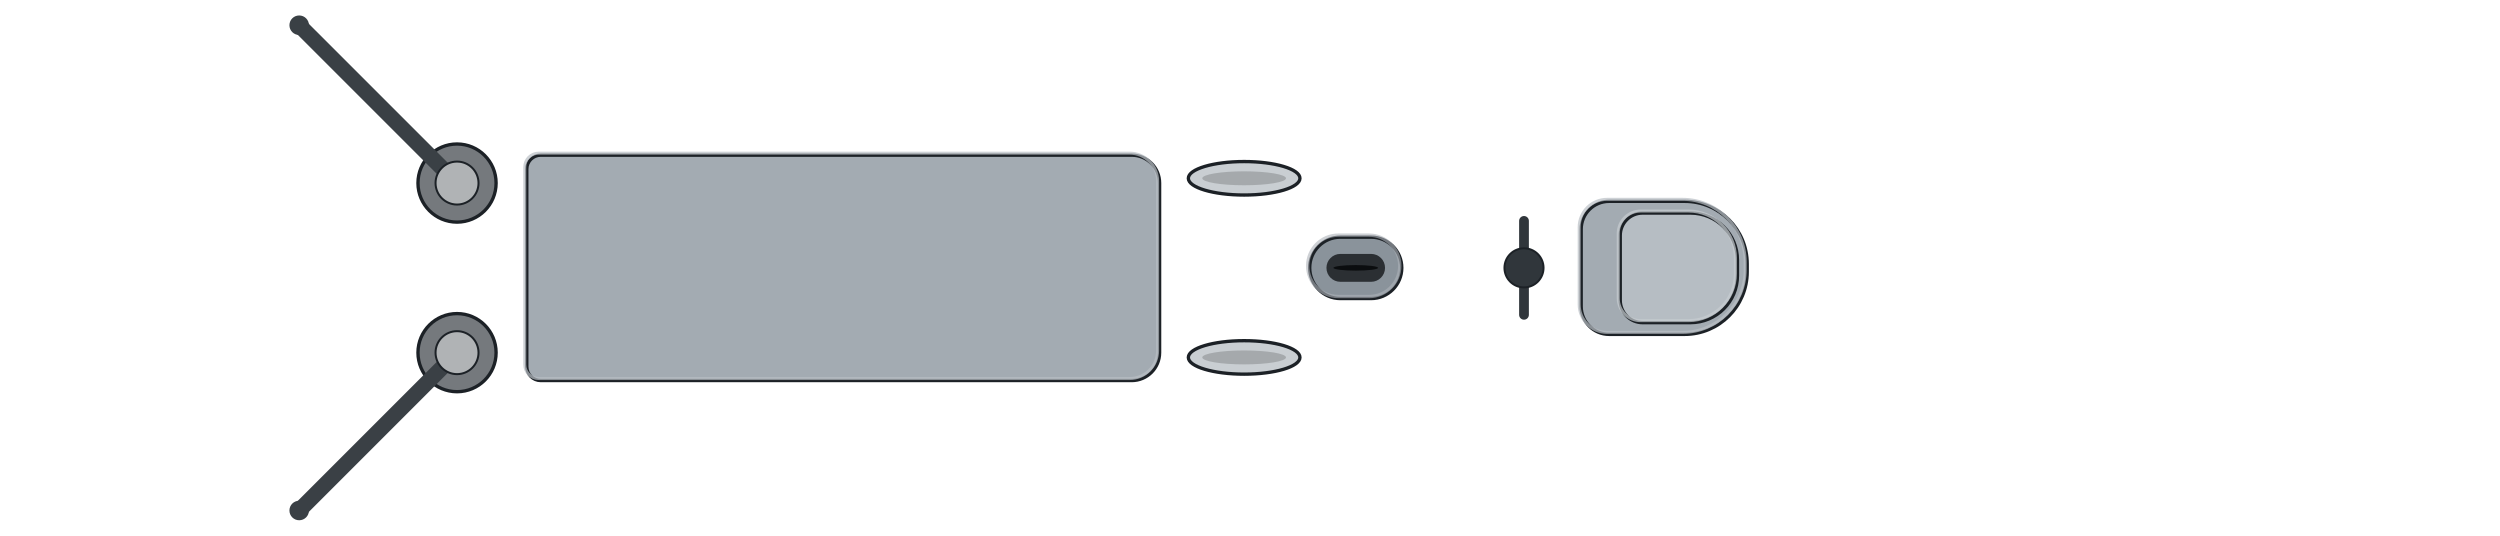
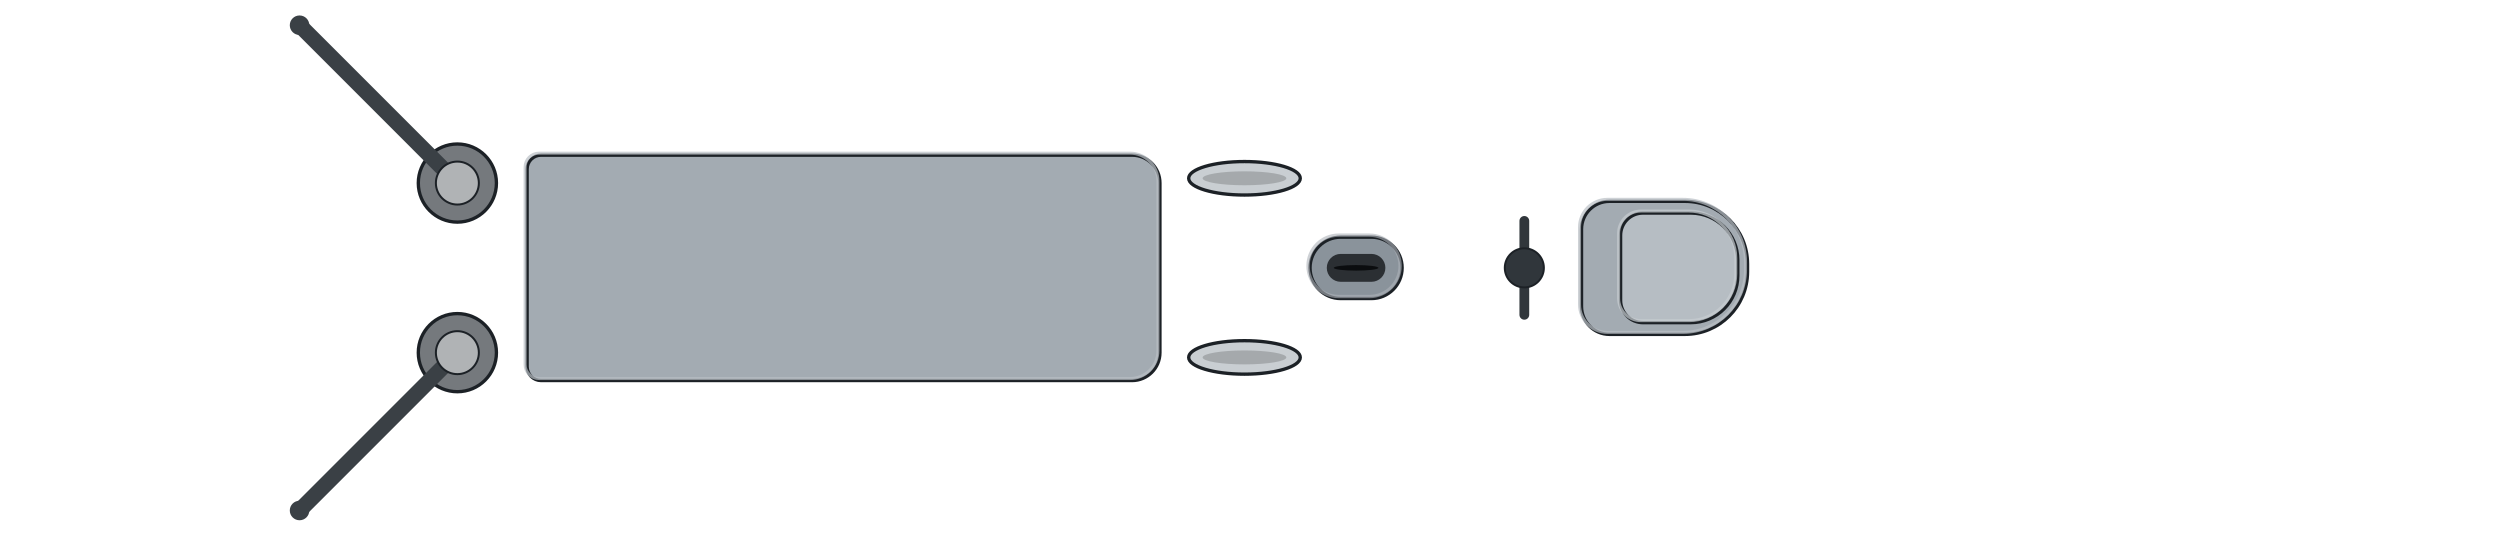
<svg xmlns="http://www.w3.org/2000/svg" width="896" height="192" viewBox="-44.8 -9.6 89.6 19.2" shape-rendering="geometricPrecision">
  <defs>
    <clipPath id="hullclip">
      <path d="M-40.5,-4.208 L-40.497,-4.23 L-40.488,-4.253 L-40.473,-4.276 L-40.453,-4.299 L-40.426,-4.322 L-40.394,-4.345 L-40.355,-4.367 L-40.311,-4.39 L-40.261,-4.413 L-40.205,-4.435 L-40.143,-4.458 L-40.075,-4.48 L-40.001,-4.503 L-39.922,-4.525 L-39.837,-4.547 L-39.745,-4.569 L-39.649,-4.591 L-39.546,-4.613 L-39.437,-4.635 L-39.323,-4.657 L-39.203,-4.678 L-39.077,-4.7 L-38.946,-4.721 L-38.809,-4.742 L-38.666,-4.763 L-38.518,-4.784 L-38.364,-4.805 L-38.204,-4.825 L-38.039,-4.846 L-37.868,-4.866 L-37.692,-4.886 L-37.51,-4.905 L-37.323,-4.925 L-37.13,-4.944 L-36.932,-4.964 L-36.728,-4.983 L-36.52,-5.001 L-36.305,-5.02 L-36.086,-5.038 L-35.861,-5.056 L-35.631,-5.074 L-35.396,-5.092 L-35.155,-5.109 L-34.91,-5.126 L-34.659,-5.143 L-34.403,-5.16 L-34.143,-5.176 L-33.877,-5.192 L-33.606,-5.208 L-33.331,-5.223 L-33.05,-5.239 L-32.765,-5.254 L-32.475,-5.268 L-32.18,-5.283 L-31.881,-5.297 L-31.577,-5.311 L-31.268,-5.324 L-30.955,-5.337 L-30.637,-5.35 L-30.315,-5.363 L-29.988,-5.375 L-29.657,-5.387 L-29.321,-5.399 L-28.982,-5.41 L-28.638,-5.421 L-28.29,-5.432 L-27.937,-5.442 L-27.581,-5.452 L-27.221,-5.462 L-26.856,-5.471 L-26.488,-5.48 L-26.116,-5.489 L-25.74,-5.498 L-25.361,-5.506 L-24.977,-5.513 L-24.59,-5.521 L-24.199,-5.528 L-23.805,-5.535 L-23.408,-5.541 L-23.007,-5.547 L-22.602,-5.553 L-22.195,-5.559 L-21.784,-5.564 L-21.369,-5.569 L-20.952,-5.574 L-20.532,-5.578 L-20.109,-5.582 L-19.682,-5.585 L-19.253,-5.589 L-18.821,-5.592 L-18.387,-5.595 L-17.949,-5.597 L-17.509,-5.6 L-17.067,-5.602 L-16.622,-5.603 L-16.174,-5.605 L-15.724,-5.606 L-15.272,-5.607 L-14.818,-5.608 L-14.361,-5.609 L-13.903,-5.609 L-13.442,-5.61 L-12.98,-5.61 L-12.515,-5.61 L-12.049,-5.61 L-11.581,-5.61 L-11.111,-5.61 L-10.64,-5.61 L-10.167,-5.61 L-9.692,-5.61 L-9.216,-5.61 L-8.739,-5.61 L-8.261,-5.61 L-7.781,-5.61 L-7.3,-5.61 L-6.818,-5.61 L-6.336,-5.61 L-5.852,-5.61 L-5.367,-5.61 L-4.882,-5.61 L-4.396,-5.61 L-3.909,-5.61 L-3.421,-5.61 L-2.934,-5.61 L-2.445,-5.61 L-1.957,-5.61 L-1.468,-5.61 L-0.979,-5.61 L-0.489,-5.61 L-0,-5.61 L0.489,-5.61 L0.979,-5.61 L1.468,-5.61 L1.957,-5.61 L2.445,-5.61 L2.934,-5.61 L3.421,-5.61 L3.909,-5.61 L4.396,-5.61 L4.882,-5.61 L5.367,-5.61 L5.852,-5.61 L6.336,-5.61 L6.818,-5.61 L7.3,-5.61 L7.781,-5.61 L8.261,-5.61 L8.739,-5.61 L9.216,-5.609 L9.692,-5.608 L10.167,-5.606 L10.64,-5.603 L11.111,-5.599 L11.581,-5.594 L12.049,-5.588 L12.515,-5.58 L12.98,-5.571 L13.442,-5.56 L13.903,-5.548 L14.361,-5.534 L14.818,-5.518 L15.272,-5.501 L15.724,-5.481 L16.174,-5.46 L16.622,-5.437 L17.067,-5.413 L17.509,-5.386 L17.949,-5.357 L18.387,-5.327 L18.821,-5.294 L19.253,-5.26 L19.682,-5.224 L20.109,-5.185 L20.532,-5.145 L20.952,-5.103 L21.369,-5.059 L21.784,-5.013 L22.195,-4.965 L22.602,-4.915 L23.007,-4.863 L23.408,-4.809 L23.805,-4.754 L24.199,-4.697 L24.59,-4.638 L24.977,-4.578 L25.361,-4.515 L25.74,-4.452 L26.116,-4.386 L26.488,-4.32 L26.856,-4.251 L27.221,-4.182 L27.581,-4.111 L27.937,-4.038 L28.29,-3.965 L28.638,-3.89 L28.982,-3.814 L29.321,-3.737 L29.657,-3.659 L29.988,-3.581 L30.315,-3.501 L30.637,-3.421 L30.955,-3.34 L31.268,-3.258 L31.577,-3.176 L31.881,-3.093 L32.18,-3.01 L32.475,-2.927 L32.765,-2.843 L33.05,-2.759 L33.331,-2.675 L33.606,-2.592 L33.877,-2.508 L34.143,-2.424 L34.403,-2.341 L34.659,-2.258 L34.91,-2.175 L35.155,-2.093 L35.396,-2.012 L35.631,-1.931 L35.861,-1.85 L36.086,-1.771 L36.305,-1.692 L36.52,-1.615 L36.728,-1.538 L36.932,-1.463 L37.13,-1.389 L37.323,-1.316 L37.51,-1.244 L37.692,-1.174 L37.868,-1.105 L38.039,-1.038 L38.204,-0.972 L38.364,-0.908 L38.518,-0.846 L38.666,-0.786 L38.809,-0.727 L38.946,-0.67 L39.077,-0.616 L39.203,-0.563 L39.323,-0.512 L39.437,-0.464 L39.546,-0.418 L39.649,-0.374 L39.745,-0.332 L39.837,-0.293 L39.922,-0.255 L40.001,-0.221 L40.075,-0.189 L40.143,-0.159 L40.205,-0.131 L40.261,-0.107 L40.311,-0.084 L40.355,-0.065 L40.394,-0.048 L40.426,-0.033 L40.453,-0.021 L40.473,-0.012 L40.473,0.012 L40.453,0.021 L40.426,0.033 L40.394,0.048 L40.355,0.065 L40.311,0.084 L40.261,0.107 L40.205,0.131 L40.143,0.159 L40.075,0.189 L40.001,0.221 L39.922,0.255 L39.837,0.293 L39.745,0.332 L39.649,0.374 L39.546,0.418 L39.437,0.464 L39.323,0.512 L39.203,0.563 L39.077,0.616 L38.946,0.67 L38.809,0.727 L38.666,0.786 L38.518,0.846 L38.364,0.908 L38.204,0.972 L38.039,1.038 L37.868,1.105 L37.692,1.174 L37.51,1.244 L37.323,1.316 L37.13,1.389 L36.932,1.463 L36.728,1.538 L36.52,1.615 L36.305,1.692 L36.086,1.771 L35.861,1.85 L35.631,1.931 L35.396,2.012 L35.155,2.093 L34.91,2.175 L34.659,2.258 L34.403,2.341 L34.143,2.424 L33.877,2.508 L33.606,2.592 L33.331,2.675 L33.05,2.759 L32.765,2.843 L32.475,2.927 L32.18,3.01 L31.881,3.093 L31.577,3.176 L31.268,3.258 L30.955,3.34 L30.637,3.421 L30.315,3.501 L29.988,3.581 L29.657,3.659 L29.321,3.737 L28.982,3.814 L28.638,3.89 L28.29,3.965 L27.937,4.038 L27.581,4.111 L27.221,4.182 L26.856,4.251 L26.488,4.32 L26.116,4.386 L25.74,4.452 L25.361,4.515 L24.977,4.578 L24.59,4.638 L24.199,4.697 L23.805,4.754 L23.408,4.809 L23.007,4.863 L22.602,4.915 L22.195,4.965 L21.784,5.013 L21.369,5.059 L20.952,5.103 L20.532,5.145 L20.109,5.185 L19.682,5.224 L19.253,5.26 L18.821,5.294 L18.387,5.327 L17.949,5.357 L17.509,5.386 L17.067,5.413 L16.622,5.437 L16.174,5.46 L15.724,5.481 L15.272,5.501 L14.818,5.518 L14.361,5.534 L13.903,5.548 L13.442,5.56 L12.98,5.571 L12.515,5.58 L12.049,5.588 L11.581,5.594 L11.111,5.599 L10.64,5.603 L10.167,5.606 L9.692,5.608 L9.216,5.609 L8.739,5.61 L8.261,5.61 L7.781,5.61 L7.3,5.61 L6.818,5.61 L6.336,5.61 L5.852,5.61 L5.367,5.61 L4.882,5.61 L4.396,5.61 L3.909,5.61 L3.421,5.61 L2.934,5.61 L2.445,5.61 L1.957,5.61 L1.468,5.61 L0.979,5.61 L0.489,5.61 L-0,5.61 L-0.489,5.61 L-0.979,5.61 L-1.468,5.61 L-1.957,5.61 L-2.445,5.61 L-2.934,5.61 L-3.421,5.61 L-3.909,5.61 L-4.396,5.61 L-4.882,5.61 L-5.367,5.61 L-5.852,5.61 L-6.336,5.61 L-6.818,5.61 L-7.3,5.61 L-7.781,5.61 L-8.261,5.61 L-8.739,5.61 L-9.216,5.61 L-9.692,5.61 L-10.167,5.61 L-10.64,5.61 L-11.111,5.61 L-11.581,5.61 L-12.049,5.61 L-12.515,5.61 L-12.98,5.61 L-13.442,5.61 L-13.903,5.609 L-14.361,5.609 L-14.818,5.608 L-15.272,5.607 L-15.724,5.606 L-16.174,5.605 L-16.622,5.603 L-17.067,5.602 L-17.509,5.6 L-17.949,5.597 L-18.387,5.595 L-18.821,5.592 L-19.253,5.589 L-19.682,5.585 L-20.109,5.582 L-20.532,5.578 L-20.952,5.574 L-21.369,5.569 L-21.784,5.564 L-22.195,5.559 L-22.602,5.553 L-23.007,5.547 L-23.408,5.541 L-23.805,5.535 L-24.199,5.528 L-24.59,5.521 L-24.977,5.513 L-25.361,5.506 L-25.74,5.498 L-26.116,5.489 L-26.488,5.48 L-26.856,5.471 L-27.221,5.462 L-27.581,5.452 L-27.937,5.442 L-28.29,5.432 L-28.638,5.421 L-28.982,5.41 L-29.321,5.399 L-29.657,5.387 L-29.988,5.375 L-30.315,5.363 L-30.637,5.35 L-30.955,5.337 L-31.268,5.324 L-31.577,5.311 L-31.881,5.297 L-32.18,5.283 L-32.475,5.268 L-32.765,5.254 L-33.05,5.239 L-33.331,5.223 L-33.606,5.208 L-33.877,5.192 L-34.143,5.176 L-34.403,5.16 L-34.659,5.143 L-34.91,5.126 L-35.155,5.109 L-35.396,5.092 L-35.631,5.074 L-35.861,5.056 L-36.086,5.038 L-36.305,5.02 L-36.52,5.001 L-36.728,4.983 L-36.932,4.964 L-37.13,4.944 L-37.323,4.925 L-37.51,4.905 L-37.692,4.886 L-37.868,4.866 L-38.039,4.846 L-38.204,4.825 L-38.364,4.805 L-38.518,4.784 L-38.666,4.763 L-38.809,4.742 L-38.946,4.721 L-39.077,4.7 L-39.203,4.678 L-39.323,4.657 L-39.437,4.635 L-39.546,4.613 L-39.649,4.591 L-39.745,4.569 L-39.837,4.547 L-39.922,4.525 L-40.001,4.503 L-40.075,4.48 L-40.143,4.458 L-40.205,4.435 L-40.261,4.413 L-40.311,4.39 L-40.355,4.367 L-40.394,4.345 L-40.426,4.322 L-40.453,4.299 L-40.473,4.276 L-40.488,4.253 L-40.497,4.23 L-40.5,4.208 Z" />
    </clipPath>
    <clipPath id="deckclip">
      <path d="M-40.5,-3.658 L-40.497,-3.68 L-40.488,-3.703 L-40.473,-3.726 L-40.453,-3.749 L-40.426,-3.772 L-40.394,-3.795 L-40.355,-3.817 L-40.311,-3.84 L-40.261,-3.863 L-40.205,-3.885 L-40.143,-3.908 L-40.075,-3.93 L-40.001,-3.953 L-39.922,-3.975 L-39.837,-3.997 L-39.745,-4.019 L-39.649,-4.041 L-39.546,-4.063 L-39.437,-4.085 L-39.323,-4.107 L-39.203,-4.128 L-39.077,-4.15 L-38.946,-4.171 L-38.809,-4.192 L-38.666,-4.213 L-38.518,-4.234 L-38.364,-4.255 L-38.204,-4.275 L-38.039,-4.296 L-37.868,-4.316 L-37.692,-4.336 L-37.51,-4.355 L-37.323,-4.375 L-37.13,-4.394 L-36.932,-4.414 L-36.728,-4.433 L-36.52,-4.451 L-36.305,-4.47 L-36.086,-4.488 L-35.861,-4.506 L-35.631,-4.524 L-35.396,-4.542 L-35.155,-4.559 L-34.91,-4.576 L-34.659,-4.593 L-34.403,-4.61 L-34.143,-4.626 L-33.877,-4.642 L-33.606,-4.658 L-33.331,-4.673 L-33.05,-4.689 L-32.765,-4.704 L-32.475,-4.718 L-32.18,-4.733 L-31.881,-4.747 L-31.577,-4.761 L-31.268,-4.774 L-30.955,-4.787 L-30.637,-4.8 L-30.315,-4.813 L-29.988,-4.825 L-29.657,-4.837 L-29.321,-4.849 L-28.982,-4.86 L-28.638,-4.871 L-28.29,-4.882 L-27.937,-4.892 L-27.581,-4.902 L-27.221,-4.912 L-26.856,-4.921 L-26.488,-4.93 L-26.116,-4.939 L-25.74,-4.948 L-25.361,-4.956 L-24.977,-4.963 L-24.59,-4.971 L-24.199,-4.978 L-23.805,-4.985 L-23.408,-4.991 L-23.007,-4.997 L-22.602,-5.003 L-22.195,-5.009 L-21.784,-5.014 L-21.369,-5.019 L-20.952,-5.024 L-20.532,-5.028 L-20.109,-5.032 L-19.682,-5.035 L-19.253,-5.039 L-18.821,-5.042 L-18.387,-5.045 L-17.949,-5.047 L-17.509,-5.05 L-17.067,-5.052 L-16.622,-5.053 L-16.174,-5.055 L-15.724,-5.056 L-15.272,-5.057 L-14.818,-5.058 L-14.361,-5.059 L-13.903,-5.059 L-13.442,-5.06 L-12.98,-5.06 L-12.515,-5.06 L-12.049,-5.06 L-11.581,-5.06 L-11.111,-5.06 L-10.64,-5.06 L-10.167,-5.06 L-9.692,-5.06 L-9.216,-5.06 L-8.739,-5.06 L-8.261,-5.06 L-7.781,-5.06 L-7.3,-5.06 L-6.818,-5.06 L-6.336,-5.06 L-5.852,-5.06 L-5.367,-5.06 L-4.882,-5.06 L-4.396,-5.06 L-3.909,-5.06 L-3.421,-5.06 L-2.934,-5.06 L-2.445,-5.06 L-1.957,-5.06 L-1.468,-5.06 L-0.979,-5.06 L-0.489,-5.06 L-0,-5.06 L0.489,-5.06 L0.979,-5.06 L1.468,-5.06 L1.957,-5.06 L2.445,-5.06 L2.934,-5.06 L3.421,-5.06 L3.909,-5.06 L4.396,-5.06 L4.882,-5.06 L5.367,-5.06 L5.852,-5.06 L6.336,-5.06 L6.818,-5.06 L7.3,-5.06 L7.781,-5.06 L8.261,-5.06 L8.739,-5.06 L9.216,-5.059 L9.692,-5.058 L10.167,-5.056 L10.64,-5.053 L11.111,-5.049 L11.581,-5.044 L12.049,-5.038 L12.515,-5.03 L12.98,-5.021 L13.442,-5.01 L13.903,-4.998 L14.361,-4.984 L14.818,-4.968 L15.272,-4.951 L15.724,-4.931 L16.174,-4.91 L16.622,-4.887 L17.067,-4.863 L17.509,-4.836 L17.949,-4.807 L18.387,-4.777 L18.821,-4.744 L19.253,-4.71 L19.682,-4.674 L20.109,-4.635 L20.532,-4.595 L20.952,-4.553 L21.369,-4.509 L21.784,-4.463 L22.195,-4.415 L22.602,-4.365 L23.007,-4.313 L23.408,-4.259 L23.805,-4.204 L24.199,-4.147 L24.59,-4.088 L24.977,-4.028 L25.361,-3.965 L25.74,-3.902 L26.116,-3.836 L26.488,-3.77 L26.856,-3.701 L27.221,-3.632 L27.581,-3.561 L27.937,-3.488 L28.29,-3.415 L28.638,-3.34 L28.982,-3.264 L29.321,-3.187 L29.657,-3.109 L29.988,-3.031 L30.315,-2.951 L30.637,-2.871 L30.955,-2.79 L31.268,-2.708 L31.577,-2.626 L31.881,-2.543 L32.18,-2.46 L32.475,-2.377 L32.765,-2.293 L33.05,-2.209 L33.331,-2.125 L33.606,-2.042 L33.877,-1.958 L34.143,-1.874 L34.403,-1.791 L34.659,-1.708 L34.91,-1.625 L35.155,-1.543 L35.396,-1.462 L35.631,-1.381 L35.861,-1.3 L36.086,-1.221 L36.305,-1.142 L36.52,-1.065 L36.728,-0.988 L36.932,-0.913 L37.13,-0.839 L37.323,-0.766 L37.51,-0.694 L37.692,-0.624 L37.868,-0.555 L38.039,-0.488 L38.204,-0.422 L38.364,-0.358 L38.518,-0.296 L38.666,-0.236 L38.809,-0.177 L38.946,-0.12 L39.077,-0.066 L39.203,-0.013 L39.203,0.013 L39.077,0.066 L38.946,0.12 L38.809,0.177 L38.666,0.236 L38.518,0.296 L38.364,0.358 L38.204,0.422 L38.039,0.488 L37.868,0.555 L37.692,0.624 L37.51,0.694 L37.323,0.766 L37.13,0.839 L36.932,0.913 L36.728,0.988 L36.52,1.065 L36.305,1.142 L36.086,1.221 L35.861,1.3 L35.631,1.381 L35.396,1.462 L35.155,1.543 L34.91,1.625 L34.659,1.708 L34.403,1.791 L34.143,1.874 L33.877,1.958 L33.606,2.042 L33.331,2.125 L33.05,2.209 L32.765,2.293 L32.475,2.377 L32.18,2.46 L31.881,2.543 L31.577,2.626 L31.268,2.708 L30.955,2.79 L30.637,2.871 L30.315,2.951 L29.988,3.031 L29.657,3.109 L29.321,3.187 L28.982,3.264 L28.638,3.34 L28.29,3.415 L27.937,3.488 L27.581,3.561 L27.221,3.632 L26.856,3.701 L26.488,3.77 L26.116,3.836 L25.74,3.902 L25.361,3.965 L24.977,4.028 L24.59,4.088 L24.199,4.147 L23.805,4.204 L23.408,4.259 L23.007,4.313 L22.602,4.365 L22.195,4.415 L21.784,4.463 L21.369,4.509 L20.952,4.553 L20.532,4.595 L20.109,4.635 L19.682,4.674 L19.253,4.71 L18.821,4.744 L18.387,4.777 L17.949,4.807 L17.509,4.836 L17.067,4.863 L16.622,4.887 L16.174,4.91 L15.724,4.931 L15.272,4.951 L14.818,4.968 L14.361,4.984 L13.903,4.998 L13.442,5.01 L12.98,5.021 L12.515,5.03 L12.049,5.038 L11.581,5.044 L11.111,5.049 L10.64,5.053 L10.167,5.056 L9.692,5.058 L9.216,5.059 L8.739,5.06 L8.261,5.06 L7.781,5.06 L7.3,5.06 L6.818,5.06 L6.336,5.06 L5.852,5.06 L5.367,5.06 L4.882,5.06 L4.396,5.06 L3.909,5.06 L3.421,5.06 L2.934,5.06 L2.445,5.06 L1.957,5.06 L1.468,5.06 L0.979,5.06 L0.489,5.06 L-0,5.06 L-0.489,5.06 L-0.979,5.06 L-1.468,5.06 L-1.957,5.06 L-2.445,5.06 L-2.934,5.06 L-3.421,5.06 L-3.909,5.06 L-4.396,5.06 L-4.882,5.06 L-5.367,5.06 L-5.852,5.06 L-6.336,5.06 L-6.818,5.06 L-7.3,5.06 L-7.781,5.06 L-8.261,5.06 L-8.739,5.06 L-9.216,5.06 L-9.692,5.06 L-10.167,5.06 L-10.64,5.06 L-11.111,5.06 L-11.581,5.06 L-12.049,5.06 L-12.515,5.06 L-12.98,5.06 L-13.442,5.06 L-13.903,5.059 L-14.361,5.059 L-14.818,5.058 L-15.272,5.057 L-15.724,5.056 L-16.174,5.055 L-16.622,5.053 L-17.067,5.052 L-17.509,5.05 L-17.949,5.047 L-18.387,5.045 L-18.821,5.042 L-19.253,5.039 L-19.682,5.035 L-20.109,5.032 L-20.532,5.028 L-20.952,5.024 L-21.369,5.019 L-21.784,5.014 L-22.195,5.009 L-22.602,5.003 L-23.007,4.997 L-23.408,4.991 L-23.805,4.985 L-24.199,4.978 L-24.59,4.971 L-24.977,4.963 L-25.361,4.956 L-25.74,4.948 L-26.116,4.939 L-26.488,4.93 L-26.856,4.921 L-27.221,4.912 L-27.581,4.902 L-27.937,4.892 L-28.29,4.882 L-28.638,4.871 L-28.982,4.86 L-29.321,4.849 L-29.657,4.837 L-29.988,4.825 L-30.315,4.813 L-30.637,4.8 L-30.955,4.787 L-31.268,4.774 L-31.577,4.761 L-31.881,4.747 L-32.18,4.733 L-32.475,4.718 L-32.765,4.704 L-33.05,4.689 L-33.331,4.673 L-33.606,4.658 L-33.877,4.642 L-34.143,4.626 L-34.403,4.61 L-34.659,4.593 L-34.91,4.576 L-35.155,4.559 L-35.396,4.542 L-35.631,4.524 L-35.861,4.506 L-36.086,4.488 L-36.305,4.47 L-36.52,4.451 L-36.728,4.433 L-36.932,4.414 L-37.13,4.394 L-37.323,4.375 L-37.51,4.355 L-37.692,4.336 L-37.868,4.316 L-38.039,4.296 L-38.204,4.275 L-38.364,4.255 L-38.518,4.234 L-38.666,4.213 L-38.809,4.192 L-38.946,4.171 L-39.077,4.15 L-39.203,4.128 L-39.323,4.107 L-39.437,4.085 L-39.546,4.063 L-39.649,4.041 L-39.745,4.019 L-39.837,3.997 L-39.922,3.975 L-40.001,3.953 L-40.075,3.93 L-40.143,3.908 L-40.205,3.885 L-40.261,3.863 L-40.311,3.84 L-40.355,3.817 L-40.394,3.795 L-40.426,3.772 L-40.453,3.749 L-40.473,3.726 L-40.488,3.703 L-40.497,3.68 L-40.5,3.658 Z" />
    </clipPath>
  </defs>
-   <path d="M-25.42,-4.039 L-4.24,-4.039 A1,1 0 0 1 -3.24,-3.039 L-3.24,3.039 A1,1 0 0 1 -4.24,4.039 L-25.42,4.039 A0.5,0.5 0 0 1 -25.92,3.539 L-25.92,-3.539 A0.5,0.5 0 0 1 -25.42,-4.039 Z" fill="#a3abb2" stroke="#1c2126" stroke-width="0.12" stroke-linejoin="round" />
-   <path d="M-25.42,-4.039 L-4.24,-4.039 A1,1 0 0 1 -3.24,-3.039 L-3.24,3.039 A1,1 0 0 1 -4.24,4.039 L-25.42,4.039 A0.5,0.5 0 0 1 -25.92,3.539 L-25.92,-3.539 A0.5,0.5 0 0 1 -25.42,-4.039 Z" fill="none" stroke="#bac0c5" stroke-width="0.108" transform="translate(-0.072,-0.072)" stroke-opacity="0.7" />
-   <path d="M12.87,-2.384 L15.576,-2.384 A2.244,2.244 0 0 1 17.82,-0.14 L17.82,0.14 A2.244,2.244 0 0 1 15.576,2.384 L12.87,2.384 A1,1 0 0 1 11.87,1.384 L11.87,-1.384 A1,1 0 0 1 12.87,-2.384 Z" fill="#a3abb2" stroke="#1c2126" stroke-width="0.12" stroke-linejoin="round" />
-   <path d="M12.87,-2.384 L15.576,-2.384 A2.244,2.244 0 0 1 17.82,-0.14 L17.82,0.14 A2.244,2.244 0 0 1 15.576,2.384 L12.87,2.384 A1,1 0 0 1 11.87,1.384 L11.87,-1.384 A1,1 0 0 1 12.87,-2.384 Z" fill="none" stroke="#bac0c5" stroke-width="0.108" transform="translate(-0.072,-0.072)" stroke-opacity="0.7" />
-   <path d="M14.07,-1.964 L15.787,-1.964 A1.683,1.683 0 0 1 17.47,-0.28 L17.47,0.28 A1.683,1.683 0 0 1 15.787,1.964 L14.07,1.964 A0.8,0.8 0 0 1 13.27,1.163 L13.27,-1.163 A0.8,0.8 0 0 1 14.07,-1.964 Z" fill="#b6bdc3" stroke="#1c2126" stroke-width="0.12" stroke-linejoin="round" />
-   <path d="M14.07,-1.964 L15.787,-1.964 A1.683,1.683 0 0 1 17.47,-0.28 L17.47,0.28 A1.683,1.683 0 0 1 15.787,1.964 L14.07,1.964 A0.8,0.8 0 0 1 13.27,1.163 L13.27,-1.163 A0.8,0.8 0 0 1 14.07,-1.964 Z" fill="none" stroke="#c8ced2" stroke-width="0.108" transform="translate(-0.072,-0.072)" stroke-opacity="0.7" />
-   <ellipse cx="-0.21" cy="3.21" rx="2" ry="0.6" fill="#c9ced2" stroke="#1c2126" stroke-width="0.12" stroke-linejoin="round" />
-   <ellipse cx="-0.21" cy="3.21" rx="1.5" ry="0.25" fill="#a5a9ac" />
-   <ellipse cx="-0.21" cy="-3.21" rx="2" ry="0.6" fill="#c9ced2" stroke="#1c2126" stroke-width="0.12" stroke-linejoin="round" />
-   <ellipse cx="-0.21" cy="-3.21" rx="1.5" ry="0.25" fill="#a5a9ac" />
-   <path d="M3.24,-1.1 L4.34,-1.1 A1.1,1.1 0 0 1 5.44,0 L5.44,0 A1.1,1.1 0 0 1 4.34,1.1 L3.24,1.1 A1.1,1.1 0 0 1 2.14,0 L2.14,0 A1.1,1.1 0 0 1 3.24,-1.1 Z" fill="#8a939b" stroke="#1c2126" stroke-width="0.12" stroke-linejoin="round" />
-   <path d="M3.24,-0.5 L4.34,-0.5 A0.5,0.5 0 0 1 4.84,0 L4.84,0 A0.5,0.5 0 0 1 4.34,0.5 L3.24,0.5 A0.5,0.5 0 0 1 2.74,0 L2.74,0 A0.5,0.5 0 0 1 3.24,-0.5 Z" fill="#2b2f33" />
-   <ellipse cx="3.79" cy="0" rx="0.8" ry="0.1" fill="#0b0d0f" />
-   <path d="M3.24,-1.1 L4.34,-1.1 A1.1,1.1 0 0 1 5.44,0 L5.44,0 A1.1,1.1 0 0 1 4.34,1.1 L3.24,1.1 A1.1,1.1 0 0 1 2.14,0 L2.14,0 A1.1,1.1 0 0 1 3.24,-1.1 Z" fill="none" stroke="#adb3b9" stroke-width="0.12" transform="translate(-0.072,-0.072)" stroke-opacity="0.6" />
-   <line x1="9.82" y1="-1.683" x2="9.82" y2="1.683" stroke="#30363b" stroke-width="0.35" stroke-linecap="round" />
-   <circle cx="9.82" cy="0" r="0.7" fill="#30363b" stroke="#1c2126" stroke-width="0.072" stroke-linejoin="round" />
-   <circle cx="-28.42" cy="3.039" r="1.4" fill="#75797d" stroke="#1c2126" stroke-width="0.12" stroke-linejoin="round" />
-   <line x1="-28.42" y1="3.039" x2="-34.077" y2="8.696" stroke="#3a4045" stroke-width="0.56" stroke-linecap="round" />
-   <circle cx="-34.077" cy="8.696" r="0.35" fill="#3a4045" />
-   <circle cx="-28.42" cy="3.039" r="0.77" fill="#b0b3b5" stroke="#1c2126" stroke-width="0.072" stroke-linejoin="round" />
-   <circle cx="-28.42" cy="-3.039" r="1.4" fill="#75797d" stroke="#1c2126" stroke-width="0.12" stroke-linejoin="round" />
-   <line x1="-28.42" y1="-3.039" x2="-34.077" y2="-8.696" stroke="#3a4045" stroke-width="0.56" stroke-linecap="round" />
-   <circle cx="-34.077" cy="-8.696" r="0.35" fill="#3a4045" />
-   <circle cx="-28.42" cy="-3.039" r="0.77" fill="#b0b3b5" stroke="#1c2126" stroke-width="0.072" stroke-linejoin="round" />
+   <path d="M-25.408,-4.039 L-4.228,-4.039 A1,1 0 0 1 -3.228,-3.039 L-3.228,3.039 A1,1 0 0 1 -4.228,4.039 L-25.408,4.039 A0.5,0.5 0 0 1 -25.908,3.539 L-25.908,-3.539 A0.5,0.5 0 0 1 -25.408,-4.039 Z" fill="#a3abb2" stroke="#1c2126" stroke-width="0.12" stroke-linejoin="round" />
+   <path d="M-25.408,-4.039 L-4.228,-4.039 A1,1 0 0 1 -3.228,-3.039 L-3.228,3.039 A1,1 0 0 1 -4.228,4.039 L-25.408,4.039 A0.5,0.5 0 0 1 -25.908,3.539 L-25.908,-3.539 A0.5,0.5 0 0 1 -25.408,-4.039 Z" fill="none" stroke="#bac0c5" stroke-width="0.108" transform="translate(-0.072,-0.072)" stroke-opacity="0.7" />
+   <path d="M12.882,-2.384 L15.588,-2.384 A2.244,2.244 0 0 1 17.832,-0.14 L17.832,0.14 A2.244,2.244 0 0 1 15.588,2.384 L12.882,2.384 A1,1 0 0 1 11.882,1.384 L11.882,-1.384 A1,1 0 0 1 12.882,-2.384 Z" fill="#a3abb2" stroke="#1c2126" stroke-width="0.12" stroke-linejoin="round" />
+   <path d="M12.882,-2.384 L15.588,-2.384 A2.244,2.244 0 0 1 17.832,-0.14 L17.832,0.14 A2.244,2.244 0 0 1 15.588,2.384 L12.882,2.384 A1,1 0 0 1 11.882,1.384 L11.882,-1.384 A1,1 0 0 1 12.882,-2.384 Z" fill="none" stroke="#bac0c5" stroke-width="0.108" transform="translate(-0.072,-0.072)" stroke-opacity="0.7" />
+   <path d="M14.082,-1.964 L15.799,-1.964 A1.683,1.683 0 0 1 17.482,-0.28 L17.482,0.28 A1.683,1.683 0 0 1 15.799,1.964 L14.082,1.964 A0.8,0.8 0 0 1 13.282,1.163 L13.282,-1.163 A0.8,0.8 0 0 1 14.082,-1.964 Z" fill="#b6bdc3" stroke="#1c2126" stroke-width="0.12" stroke-linejoin="round" />
+   <path d="M14.082,-1.964 L15.799,-1.964 A1.683,1.683 0 0 1 17.482,-0.28 L17.482,0.28 A1.683,1.683 0 0 1 15.799,1.964 L14.082,1.964 A0.8,0.8 0 0 1 13.282,1.163 L13.282,-1.163 A0.8,0.8 0 0 1 14.082,-1.964 Z" fill="none" stroke="#c8ced2" stroke-width="0.108" transform="translate(-0.072,-0.072)" stroke-opacity="0.7" />
+   <ellipse cx="-0.198" cy="3.21" rx="2" ry="0.6" fill="#c9ced2" stroke="#1c2126" stroke-width="0.12" stroke-linejoin="round" />
+   <ellipse cx="-0.198" cy="3.21" rx="1.5" ry="0.25" fill="#a5a9ac" />
+   <ellipse cx="-0.198" cy="-3.21" rx="2" ry="0.6" fill="#c9ced2" stroke="#1c2126" stroke-width="0.12" stroke-linejoin="round" />
+   <ellipse cx="-0.198" cy="-3.21" rx="1.5" ry="0.25" fill="#a5a9ac" />
+   <path d="M3.252,-1.1 L4.352,-1.1 A1.1,1.1 0 0 1 5.452,0 L5.452,0 A1.1,1.1 0 0 1 4.352,1.1 L3.252,1.1 A1.1,1.1 0 0 1 2.152,0 L2.152,0 A1.1,1.1 0 0 1 3.252,-1.1 Z" fill="#8a939b" stroke="#1c2126" stroke-width="0.12" stroke-linejoin="round" />
+   <path d="M3.252,-0.5 L4.352,-0.5 A0.5,0.5 0 0 1 4.852,0 L4.852,0 A0.5,0.5 0 0 1 4.352,0.5 L3.252,0.5 A0.5,0.5 0 0 1 2.752,0 L2.752,0 A0.5,0.5 0 0 1 3.252,-0.5 Z" fill="#2b2f33" />
+   <ellipse cx="3.802" cy="0" rx="0.8" ry="0.1" fill="#0b0d0f" />
+   <path d="M3.252,-1.1 L4.352,-1.1 A1.1,1.1 0 0 1 5.452,0 L5.452,0 A1.1,1.1 0 0 1 4.352,1.1 L3.252,1.1 A1.1,1.1 0 0 1 2.152,0 L2.152,0 A1.1,1.1 0 0 1 3.252,-1.1 Z" fill="none" stroke="#adb3b9" stroke-width="0.12" transform="translate(-0.072,-0.072)" stroke-opacity="0.6" />
+   <line x1="9.832" y1="-1.683" x2="9.832" y2="1.683" stroke="#30363b" stroke-width="0.35" stroke-linecap="round" />
+   <circle cx="9.832" cy="0" r="0.7" fill="#30363b" stroke="#1c2126" stroke-width="0.072" stroke-linejoin="round" />
+   <circle cx="-28.408" cy="3.039" r="1.4" fill="#75797d" stroke="#1c2126" stroke-width="0.12" stroke-linejoin="round" />
+   <line x1="-28.408" y1="3.039" x2="-34.064" y2="8.696" stroke="#3a4045" stroke-width="0.56" stroke-linecap="round" />
+   <circle cx="-34.064" cy="8.696" r="0.35" fill="#3a4045" />
+   <circle cx="-28.408" cy="3.039" r="0.77" fill="#b0b3b5" stroke="#1c2126" stroke-width="0.072" stroke-linejoin="round" />
+   <circle cx="-28.408" cy="-3.039" r="1.4" fill="#75797d" stroke="#1c2126" stroke-width="0.12" stroke-linejoin="round" />
+   <line x1="-28.408" y1="-3.039" x2="-34.064" y2="-8.696" stroke="#3a4045" stroke-width="0.56" stroke-linecap="round" />
+   <circle cx="-34.064" cy="-8.696" r="0.35" fill="#3a4045" />
+   <circle cx="-28.408" cy="-3.039" r="0.77" fill="#b0b3b5" stroke="#1c2126" stroke-width="0.072" stroke-linejoin="round" />
</svg>
